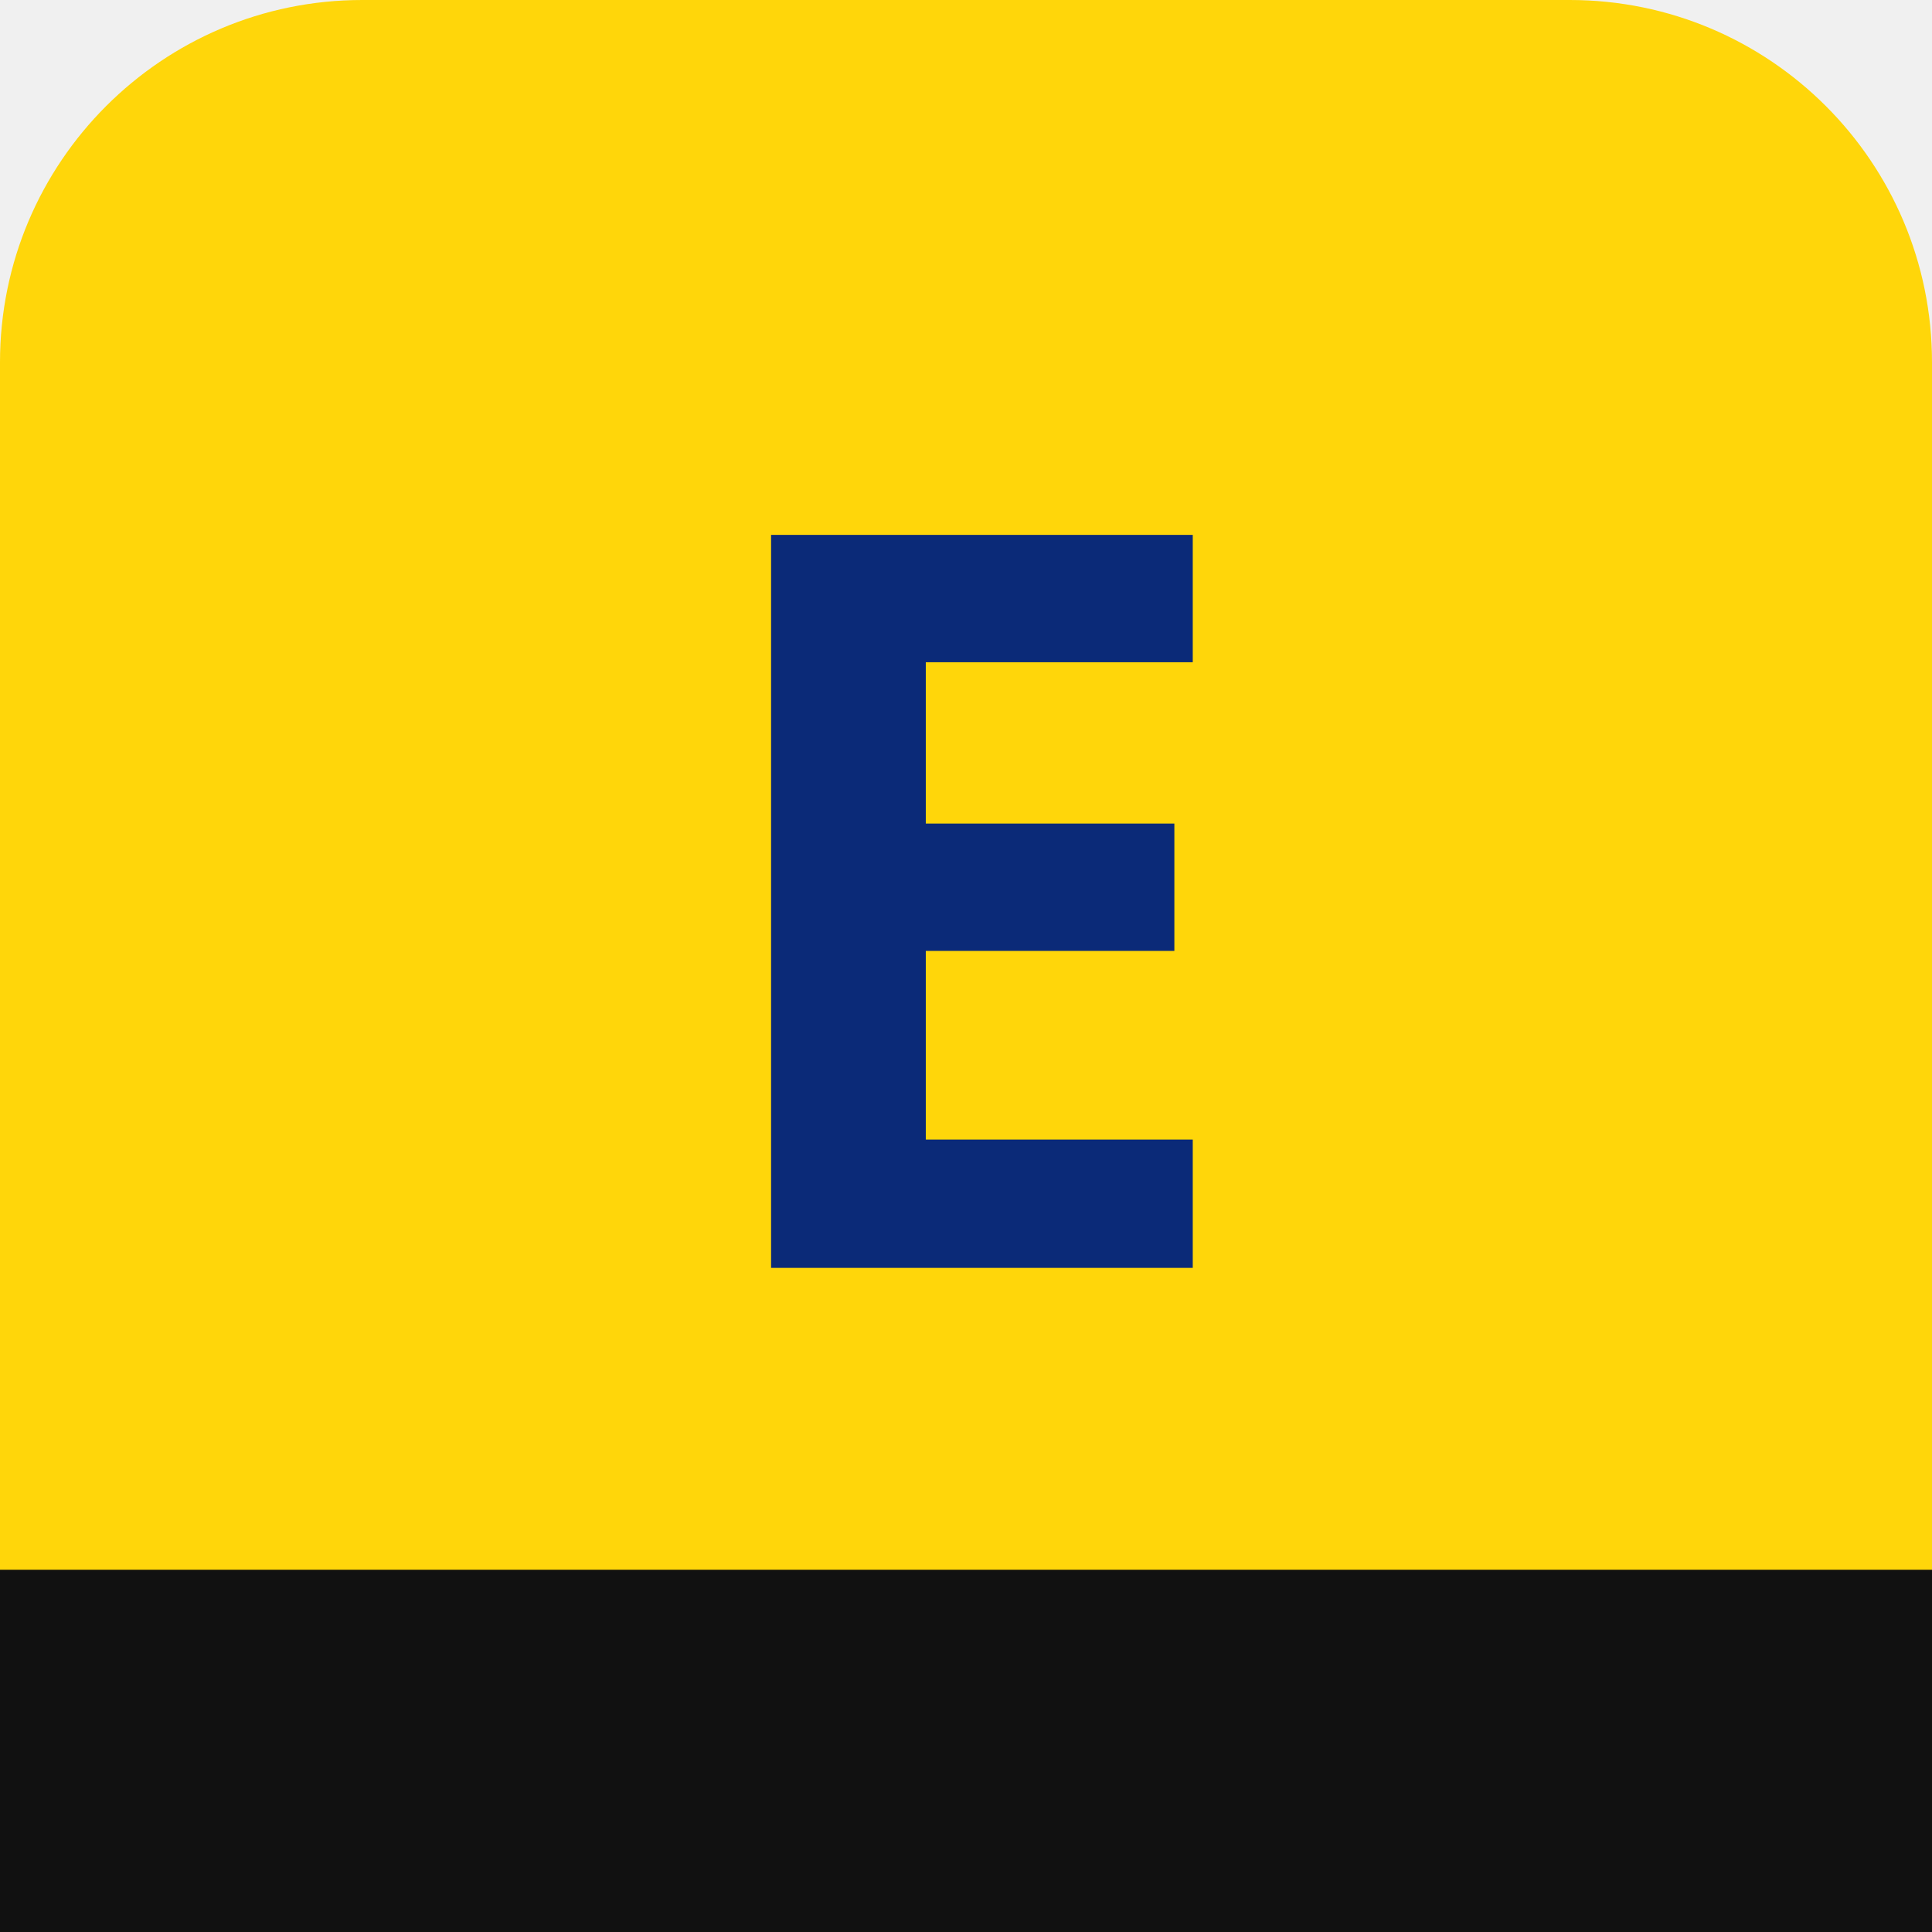
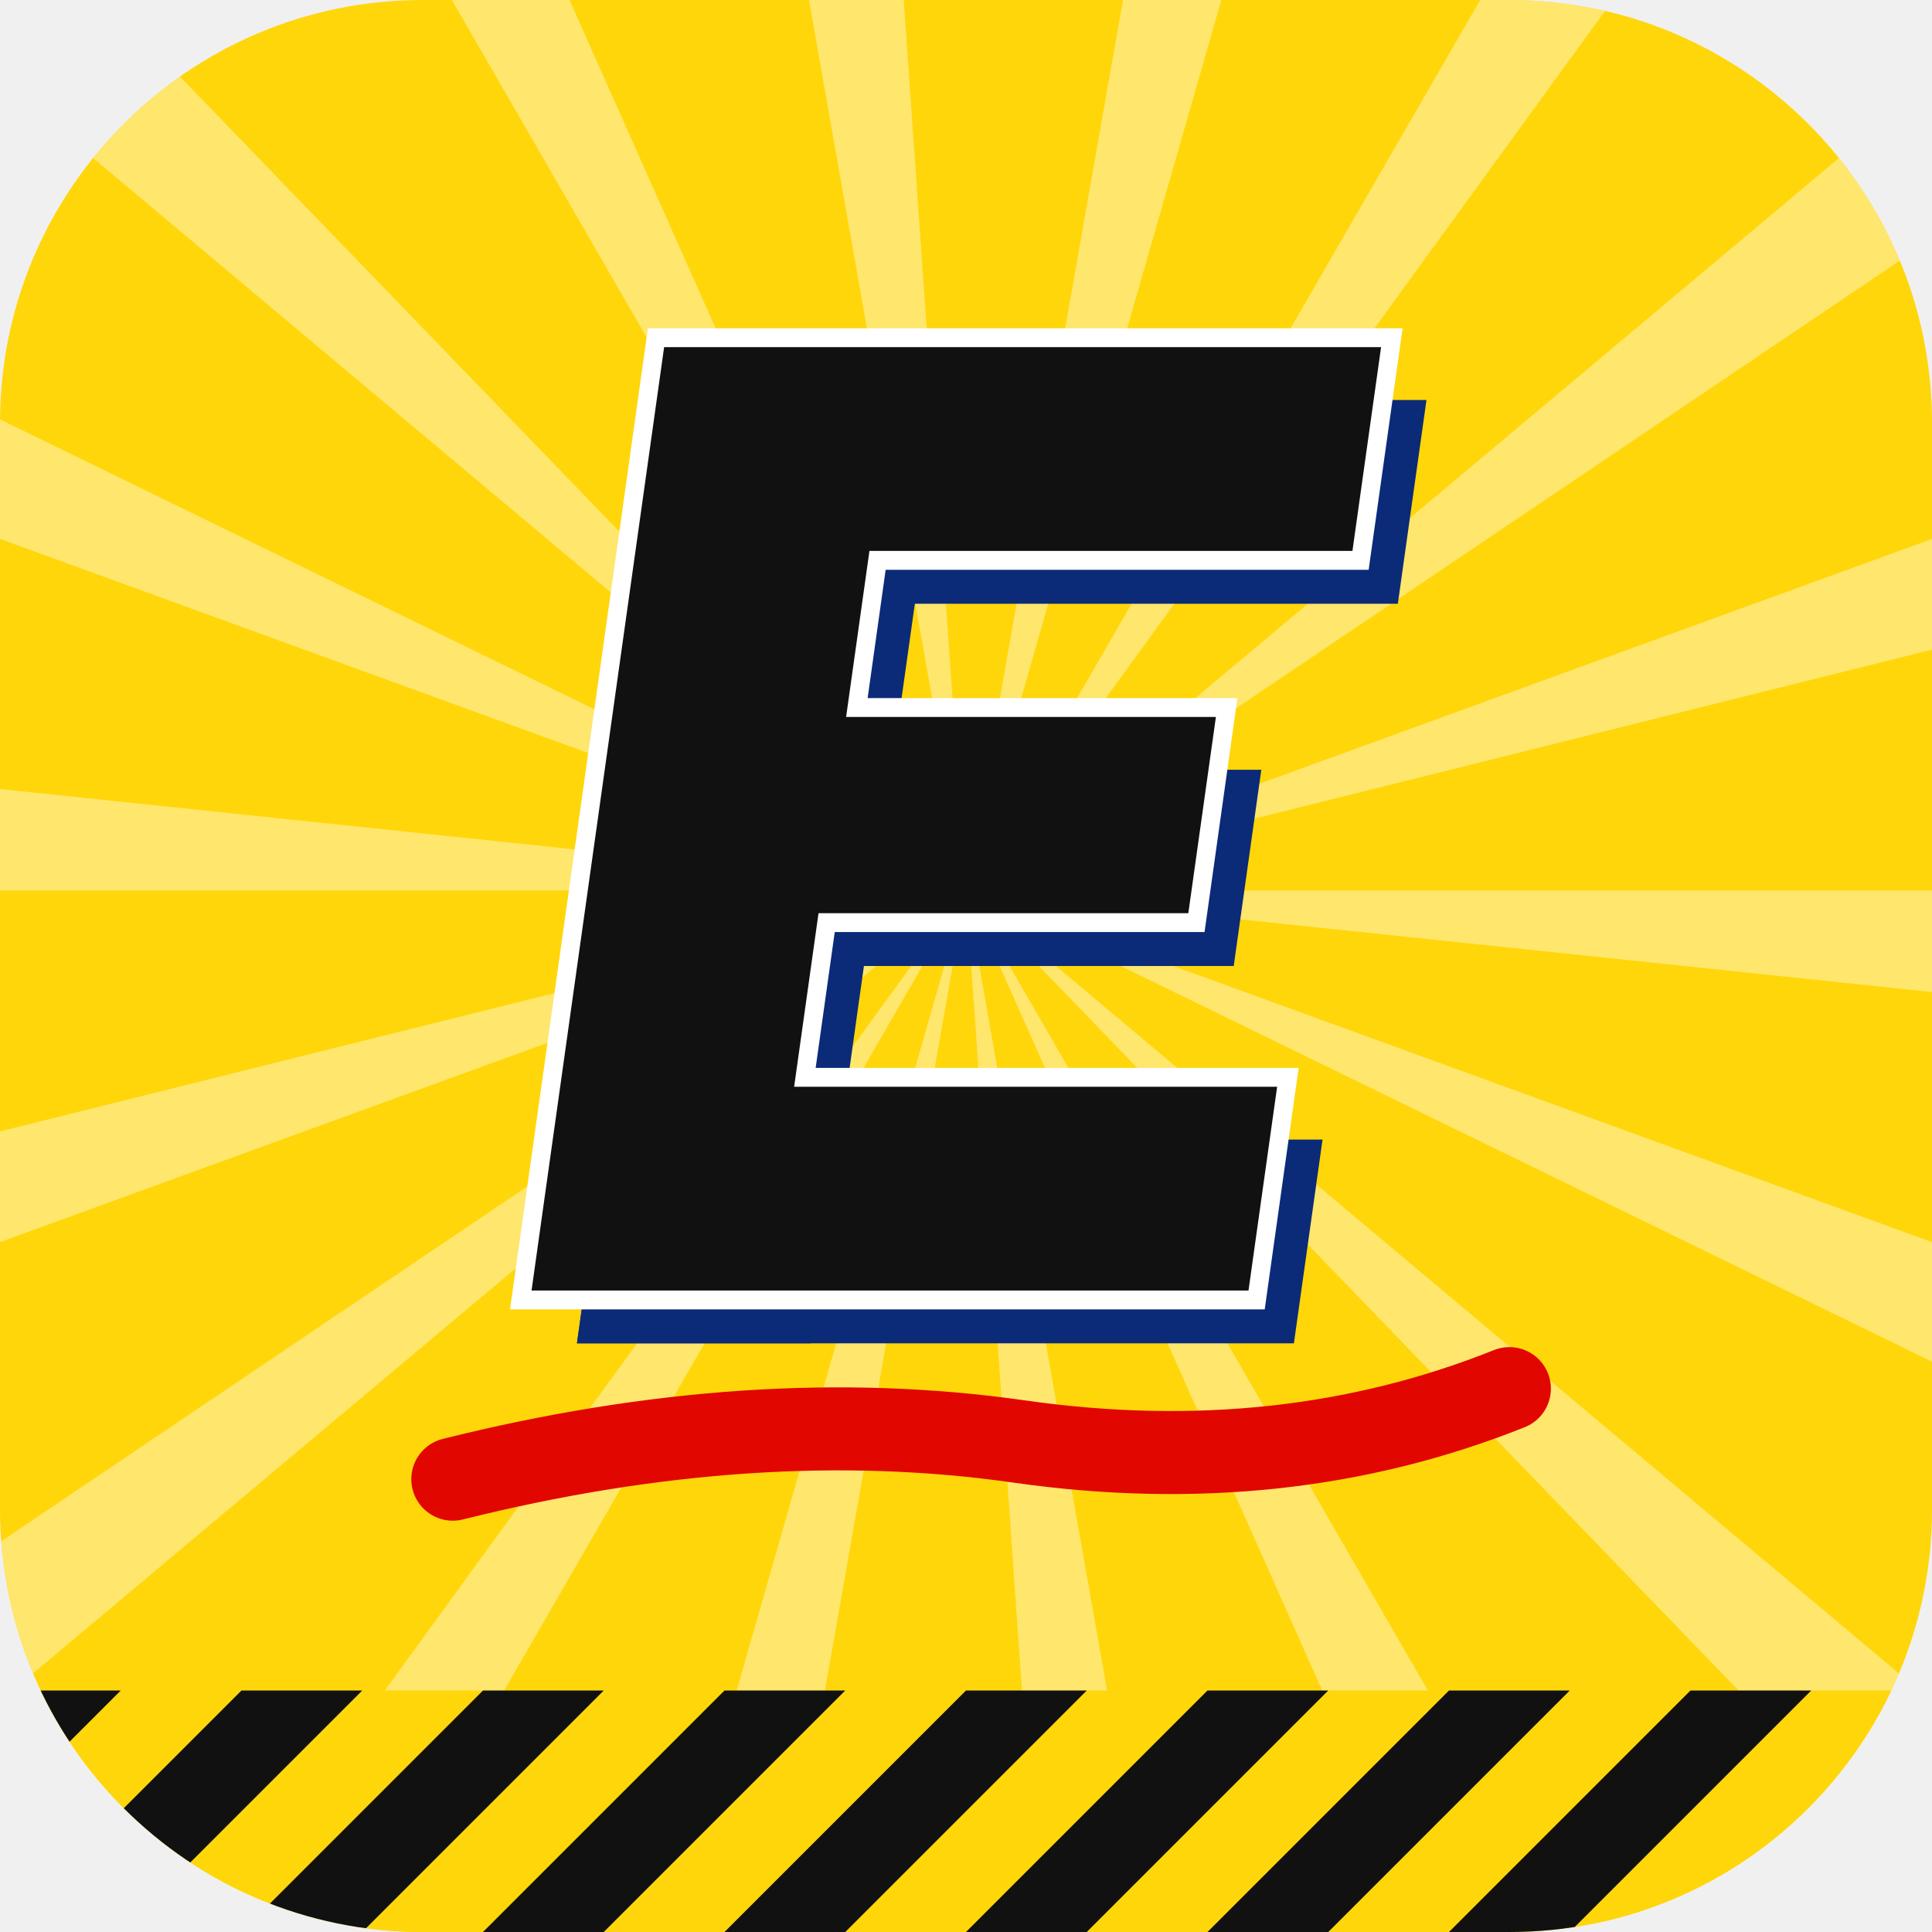
- <svg xmlns="http://www.w3.org/2000/svg" viewBox="0 0 64 64">
-   <rect width="64" height="64" rx="12" fill="#ffd60a" />
-   <path d="M0 52h64v12H0z" fill="#111" />
-   <text x="32" y="42" font-family="sans-serif" font-weight="900" font-size="34" text-anchor="middle" fill="#0b2a78">E</text>
+ <svg xmlns="http://www.w3.org/2000/svg" viewBox="0 0 512 512" width="512" height="512">
+   <defs>
+     <clipPath id="c">
+       <rect width="512" height="512" rx="112" />
+     </clipPath>
+   </defs>
+   <g clip-path="url(#c)">
+     <rect width="512" height="512" fill="#ffd60a" />
+     <path d="M256 236 L856 236 L852.713 298.717Z" fill="rgba(255,255,255,.4)" />
+     <path d="M256 236 L819.816 441.212 L795.276 499.023Z" fill="rgba(255,255,255,.4)" />
+     <path d="M256 236 L715.627 621.673 L672.795 667.604Z" fill="rgba(255,255,255,.4)" />
+     <path d="M256 236 L556 755.615 L500.042 784.127Z" fill="rgba(255,255,255,.4)" />
+     <path d="M256 236 L360.189 826.885 L297.854 834.538Z" fill="rgba(255,255,255,.4)" />
+     <path d="M256 236 L151.811 826.885 L90.618 812.757Z" fill="rgba(255,255,255,.4)" />
+     <path d="M256 236 L-44 755.615 L-96.671 721.41Z" fill="rgba(255,255,255,.4)" />
+     <path d="M256 236 L-203.627 621.673 L-241.423 571.516Z" fill="rgba(255,255,255,.4)" />
+     <path d="M256 236 L-307.816 441.212 L-326.177 381.153Z" fill="rgba(255,255,255,.4)" />
+     <path d="M256 236 L-344 236 L-340.713 173.283Z" fill="rgba(255,255,255,.4)" />
+     <path d="M256 236 L-307.816 30.788 L-283.276 -27.023Z" fill="rgba(255,255,255,.4)" />
+     <path d="M256 236 L-203.627 -149.673 L-160.795 -195.604Z" fill="rgba(255,255,255,.4)" />
+     <path d="M256 236 L-44 -283.615 L11.958 -312.127Z" fill="rgba(255,255,255,.4)" />
+     <path d="M256 236 L151.811 -354.885 L214.146 -362.538Z" fill="rgba(255,255,255,.4)" />
+     <path d="M256 236 L360.189 -354.885 L421.382 -340.757Z" fill="rgba(255,255,255,.4)" />
+     <path d="M256 236 L556 -283.615 L608.671 -249.41Z" fill="rgba(255,255,255,.4)" />
+     <path d="M256 236 L715.627 -149.673 L753.423 -99.516Z" fill="rgba(255,255,255,.4)" />
+     <path d="M256 236 L819.816 30.788 L838.177 90.847Z" fill="rgba(255,255,255,.4)" />
+     <rect y="448" width="512" height="64" fill="#ffd60a" />
+     <path d="M-64 512 L-32 512 L32 448 L0 448Z" fill="#111" />
+     <path d="M0 512 L32 512 L96 448 L64 448Z" fill="#111" />
+     <path d="M64 512 L96 512 L160 448 L128 448Z" fill="#111" />
+     <path d="M128 512 L160 512 L224 448 L192 448Z" fill="#111" />
+     <path d="M192 512 L224 512 L288 448 L256 448Z" fill="#111" />
+     <path d="M256 512 L288 512 L352 448 L320 448Z" fill="#111" />
+     <path d="M320 512 L352 512 L416 448 L384 448Z" fill="#111" />
+     <path d="M384 512 L416 512 L480 448 L448 448Z" fill="#111" />
+     <path d="M448 512 L480 512 L544 448 L512 448Z" fill="#111" />
+     <path d="M512 512 L544 512 L608 448 L576 448Z" fill="#111" />
+     <path d="M576 512 L608 512 L672 448 L640 448Z" fill="#111" />
+     <path d="M640 512 L672 512 L736 448 L704 448Z" fill="#111" />
+     <path d="M704 512 L736 512 L800 448 L768 448Z" fill="#111" />
+     <path d="M768 512 L800 512 L864 448 L832 448Z" fill="#111" />
+     <path d="M832 512 L864 512 L928 448 L896 448Z" fill="#111" />
+     <path d="M896 512 L928 512 L992 448 L960 448Z" fill="#111" />
+     <rect y="0" width="512" height="0" fill="#111" />
+   </g>
+   <g transform="translate(0,0) scale(1)">
+     <g transform="translate(176 92) skewX(-8)">
+       <g fill="#0b2a78" transform="translate(14 14)">
+         <rect width="190" height="54" />
+         <rect width="62" height="250" />
+         <rect y="98" width="160" height="52" />
+         <rect y="196" width="190" height="54" />
+       </g>
+       <g fill="#111" stroke="#fff" stroke-width="10" paint-order="stroke">
+         <path d="M0 0H190V54H62V98H160V150H62V196H190V250H0Z" />
+       </g>
+     </g>
+     <path d="M120 392 Q 200 372 270 382 T 400 368" stroke="#e10600" stroke-width="22" fill="none" stroke-linecap="round" />
+   </g>
</svg>
